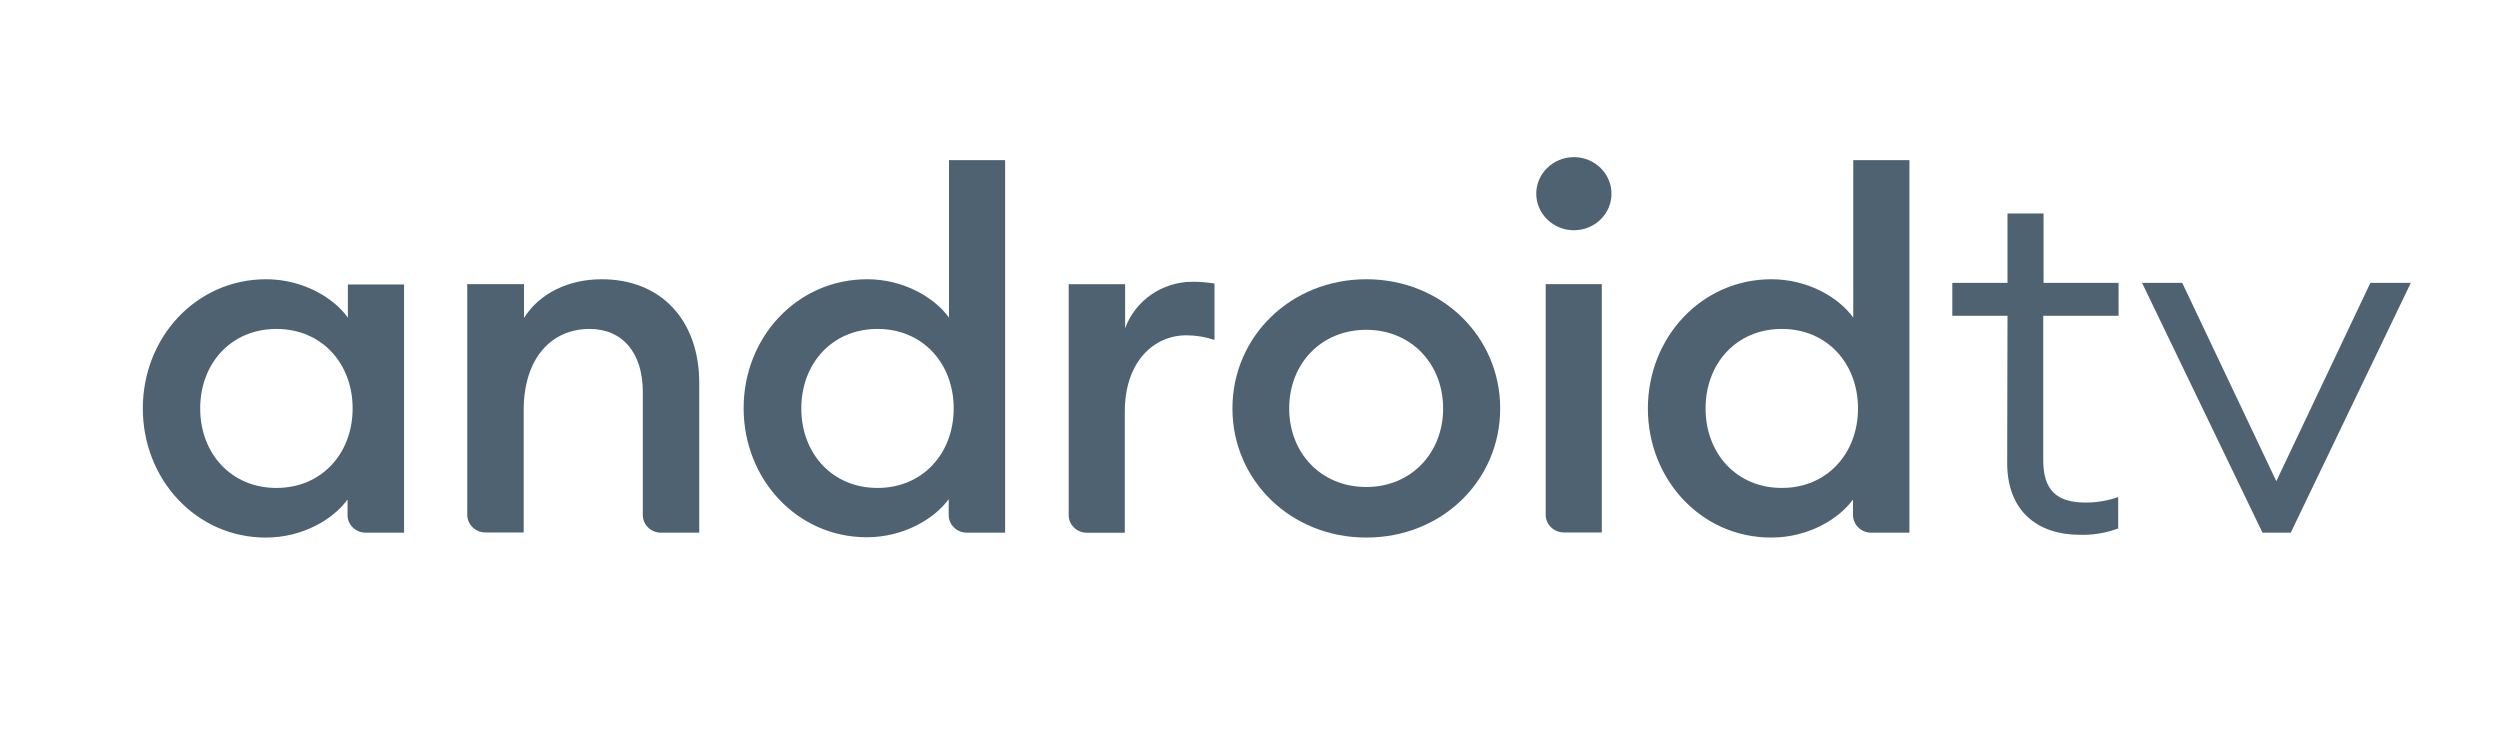
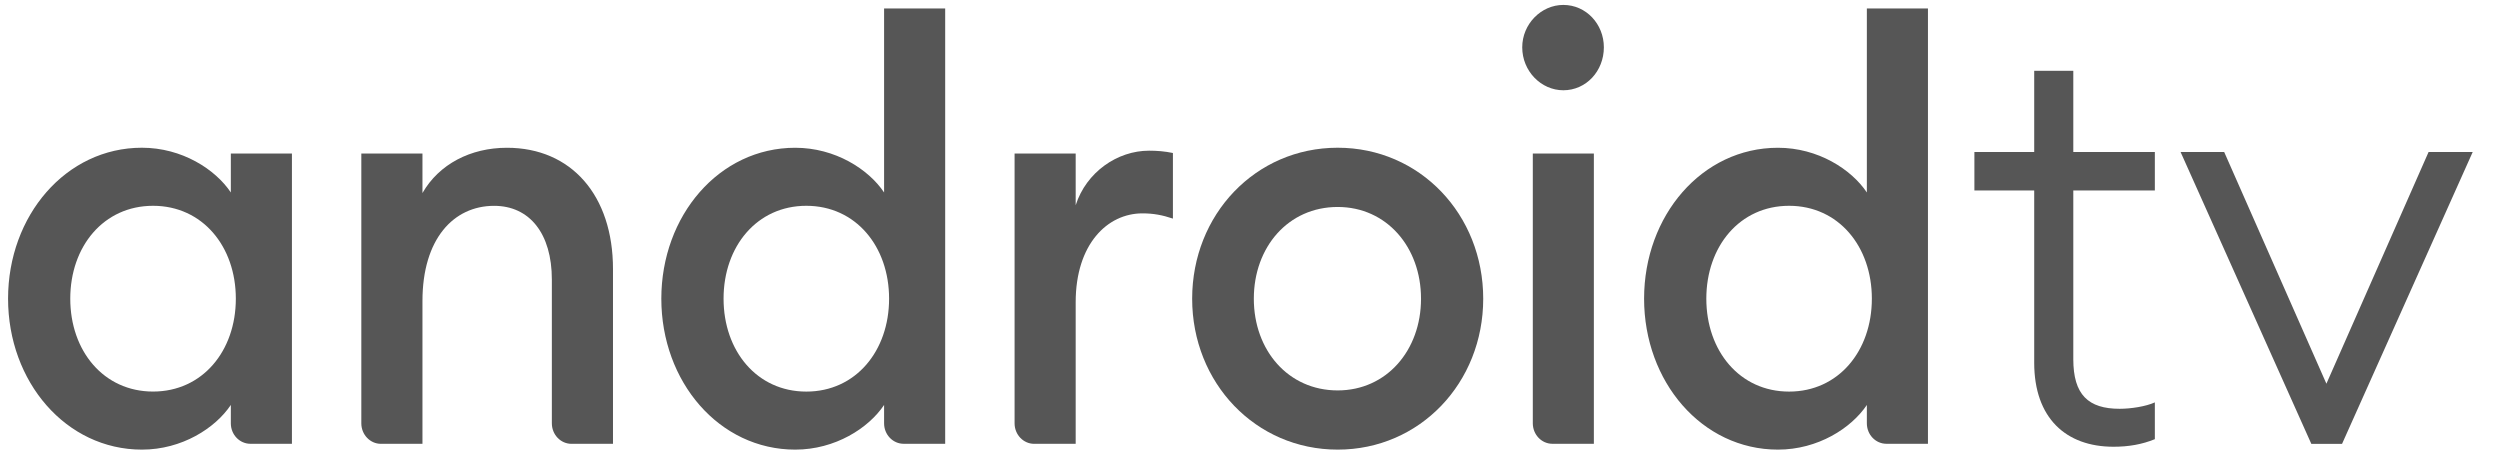
- <svg xmlns="http://www.w3.org/2000/svg" width="40" height="12" viewBox="0 0 40 12" fill="none">
-   <path d="M4.257 4.468C4.844 4.468 5.336 4.761 5.566 5.082V4.551H6.465V8.523H5.852C5.692 8.523 5.561 8.397 5.561 8.246V7.992C5.331 8.309 4.844 8.601 4.252 8.601C3.138 8.601 2.285 7.67 2.285 6.535C2.285 5.399 3.138 4.468 4.257 4.468ZM4.423 5.263C3.695 5.263 3.203 5.818 3.203 6.535C3.203 7.251 3.695 7.807 4.423 7.807C5.15 7.807 5.642 7.251 5.642 6.535C5.642 5.818 5.15 5.263 4.423 5.263Z" fill="#042036" fill-opacity="0.7" />
-   <path d="M7.486 4.546H8.384V5.087C8.63 4.693 9.096 4.468 9.628 4.468C10.576 4.468 11.188 5.121 11.188 6.13V8.523H10.576C10.416 8.523 10.285 8.397 10.285 8.241V6.272C10.285 5.643 9.959 5.263 9.432 5.263C8.835 5.263 8.379 5.716 8.379 6.564V8.519H7.767C7.606 8.519 7.476 8.392 7.476 8.236V4.546H7.486Z" fill="#042036" fill-opacity="0.7" />
-   <path d="M13.874 4.468C14.461 4.468 14.953 4.761 15.184 5.082V2.562H16.082V8.523H15.47C15.309 8.523 15.179 8.397 15.179 8.241V7.987C14.948 8.304 14.456 8.596 13.869 8.596C12.75 8.596 11.898 7.665 11.898 6.53C11.898 5.394 12.755 4.468 13.874 4.468ZM14.04 5.263C13.312 5.263 12.821 5.818 12.821 6.535C12.821 7.251 13.312 7.807 14.04 7.807C14.767 7.807 15.259 7.251 15.259 6.535C15.259 5.818 14.767 5.263 14.04 5.263Z" fill="#042036" fill-opacity="0.7" />
-   <path d="M17.104 4.547H18.002V5.253C18.162 4.81 18.594 4.508 19.081 4.508C19.196 4.508 19.316 4.517 19.432 4.537V5.439C19.286 5.39 19.136 5.365 18.98 5.365C18.463 5.365 17.997 5.785 17.997 6.584V8.524H17.39C17.229 8.524 17.099 8.397 17.099 8.241V4.547H17.104Z" fill="#042036" fill-opacity="0.7" />
-   <path d="M21.861 8.601C20.652 8.601 19.719 7.685 19.719 6.535C19.719 5.385 20.652 4.468 21.861 4.468C23.07 4.468 24.003 5.385 24.003 6.535C24.003 7.685 23.075 8.601 21.861 8.601ZM21.861 7.792C22.584 7.792 23.09 7.242 23.09 6.535C23.09 5.828 22.584 5.277 21.861 5.277C21.134 5.277 20.627 5.823 20.627 6.535C20.627 7.246 21.134 7.792 21.861 7.792Z" fill="#042036" fill-opacity="0.7" />
-   <path d="M25.182 3.684C24.851 3.684 24.58 3.42 24.58 3.099C24.58 2.777 24.851 2.514 25.182 2.514C25.513 2.514 25.784 2.777 25.784 3.099C25.784 3.42 25.518 3.684 25.182 3.684ZM24.731 4.546H25.629V8.519H25.022C24.861 8.519 24.731 8.392 24.731 8.236V4.546Z" fill="#042036" fill-opacity="0.7" />
-   <path d="M28.343 4.468C28.93 4.468 29.422 4.761 29.652 5.082V2.562H30.551V8.523H29.939C29.778 8.523 29.652 8.397 29.648 8.245V7.992C29.417 8.309 28.93 8.601 28.338 8.601C27.219 8.601 26.366 7.67 26.366 6.535C26.366 5.399 27.224 4.468 28.343 4.468ZM28.509 5.263C27.781 5.263 27.289 5.818 27.289 6.535C27.289 7.251 27.781 7.807 28.509 7.807C29.236 7.807 29.728 7.251 29.728 6.535C29.728 5.818 29.236 5.263 28.509 5.263Z" fill="#042036" fill-opacity="0.7" />
-   <path d="M32.12 5.053H31.237V4.526H32.12V3.415H32.697V4.526H33.897V5.053H32.692V7.363C32.692 7.851 32.913 8.041 33.375 8.041C33.55 8.041 33.726 8.011 33.891 7.953V8.455C33.696 8.528 33.49 8.562 33.284 8.557C32.587 8.557 32.115 8.167 32.115 7.407L32.12 5.053Z" fill="#042036" fill-opacity="0.7" />
-   <path d="M38.573 4.526L36.652 8.523H36.2L34.273 4.526H34.916L36.421 7.699L37.926 4.526H38.573Z" fill="#042036" fill-opacity="0.7" />
+ <svg xmlns="http://www.w3.org/2000/svg" width="66" height="12" viewBox="0 0 66 12" fill="none">
+   <path d="M3.747 3.9C4.803 3.9 5.684 4.468 6.094 5.081V4.054H7.707V11.716H6.611C6.326 11.716 6.094 11.475 6.094 11.176V10.69C5.684 11.303 4.803 11.87 3.747 11.87C1.739 11.87 0.213 10.077 0.213 7.885C0.213 5.694 1.739 3.9 3.747 3.9ZM4.041 5.433C2.735 5.433 1.855 6.506 1.855 7.885C1.855 9.264 2.735 10.337 4.041 10.337C5.346 10.337 6.226 9.264 6.226 7.885C6.226 6.506 5.346 5.433 4.041 5.433Z" fill="#2C2C2C" fill-opacity="0.8" />
+   <path d="M9.539 4.054H11.153V5.096C11.592 4.33 12.428 3.901 13.382 3.901C15.083 3.901 16.183 5.158 16.183 7.104V11.717H15.087C14.801 11.717 14.569 11.474 14.569 11.176V7.38C14.569 6.169 13.983 5.434 13.045 5.434C11.974 5.434 11.153 6.307 11.153 7.947V11.717H10.056C9.771 11.717 9.539 11.474 9.539 11.176V4.054Z" fill="#2C2C2C" fill-opacity="0.8" />
+   <path d="M20.994 3.901C22.049 3.901 22.93 4.468 23.34 5.081V0.223H24.953V11.716H23.857C23.572 11.716 23.34 11.475 23.34 11.176V10.691C22.93 11.303 22.049 11.87 20.994 11.87C18.984 11.87 17.459 10.077 17.459 7.885C17.459 5.694 18.984 3.901 20.994 3.901ZM21.287 5.433C19.982 5.433 19.102 6.506 19.102 7.885C19.102 9.264 19.982 10.338 21.287 10.338C22.592 10.338 23.472 9.264 23.472 7.885C23.472 6.506 22.592 5.433 21.287 5.433Z" fill="#2C2C2C" fill-opacity="0.8" />
+   <path d="M26.785 4.054H28.398V5.418C28.677 4.545 29.498 3.978 30.334 3.978C30.539 3.978 30.745 3.993 30.965 4.039V5.771C30.686 5.678 30.452 5.633 30.159 5.633C29.235 5.633 28.398 6.445 28.398 7.978V11.717H27.302C27.017 11.717 26.785 11.475 26.785 11.176V4.054H26.785Z" fill="#2C2C2C" fill-opacity="0.8" />
+   <path d="M35.315 11.87C33.145 11.87 31.473 10.107 31.473 7.886C31.473 5.663 33.145 3.9 35.315 3.9C37.486 3.9 39.157 5.663 39.157 7.886C39.157 10.107 37.486 11.87 35.315 11.87ZM35.315 10.307C36.605 10.307 37.515 9.249 37.515 7.886C37.515 6.522 36.605 5.464 35.315 5.464C34.01 5.464 33.101 6.522 33.101 7.886C33.101 9.249 34.01 10.307 35.315 10.307Z" fill="#2C2C2C" fill-opacity="0.8" />
+   <path d="M41.272 2.383C40.685 2.383 40.187 1.878 40.187 1.249C40.187 0.636 40.685 0.13 41.272 0.13C41.873 0.13 42.342 0.636 42.342 1.249C42.342 1.878 41.873 2.383 41.272 2.383ZM40.466 4.053H42.078V11.716H40.983C40.697 11.716 40.466 11.473 40.466 11.175V4.053Z" fill="#2C2C2C" fill-opacity="0.8" />
+   <path d="M46.938 3.901C47.994 3.901 48.874 4.468 49.285 5.081V0.223H50.898V11.716H49.803C49.516 11.716 49.285 11.475 49.285 11.176V10.691C48.874 11.303 47.994 11.87 46.938 11.87C44.93 11.87 43.404 10.077 43.404 7.885C43.404 5.694 44.93 3.901 46.938 3.901ZM47.232 5.433C45.927 5.433 45.047 6.506 45.047 7.885C45.047 9.264 45.927 10.338 47.232 10.338C48.537 10.338 49.417 9.264 49.417 7.885C49.417 6.506 48.537 5.433 47.232 5.433Z" fill="#2C2C2C" fill-opacity="0.8" />
+   <path d="M53.703 5.029H52.124V4.012H53.703V1.869H54.735V4.012H56.888V5.029H54.735V9.483C54.735 10.423 55.133 10.792 55.959 10.792C56.253 10.792 56.652 10.731 56.888 10.623V11.594C56.548 11.733 56.195 11.794 55.796 11.794C54.543 11.794 53.703 11.039 53.703 9.575V5.029Z" fill="#2C2C2C" fill-opacity="0.8" />
+   <path d="M65.28 4.012L61.83 11.718H61.019L57.567 4.012H58.718L61.417 10.13L64.115 4.012H65.28Z" fill="#2C2C2C" fill-opacity="0.8" />
</svg>
